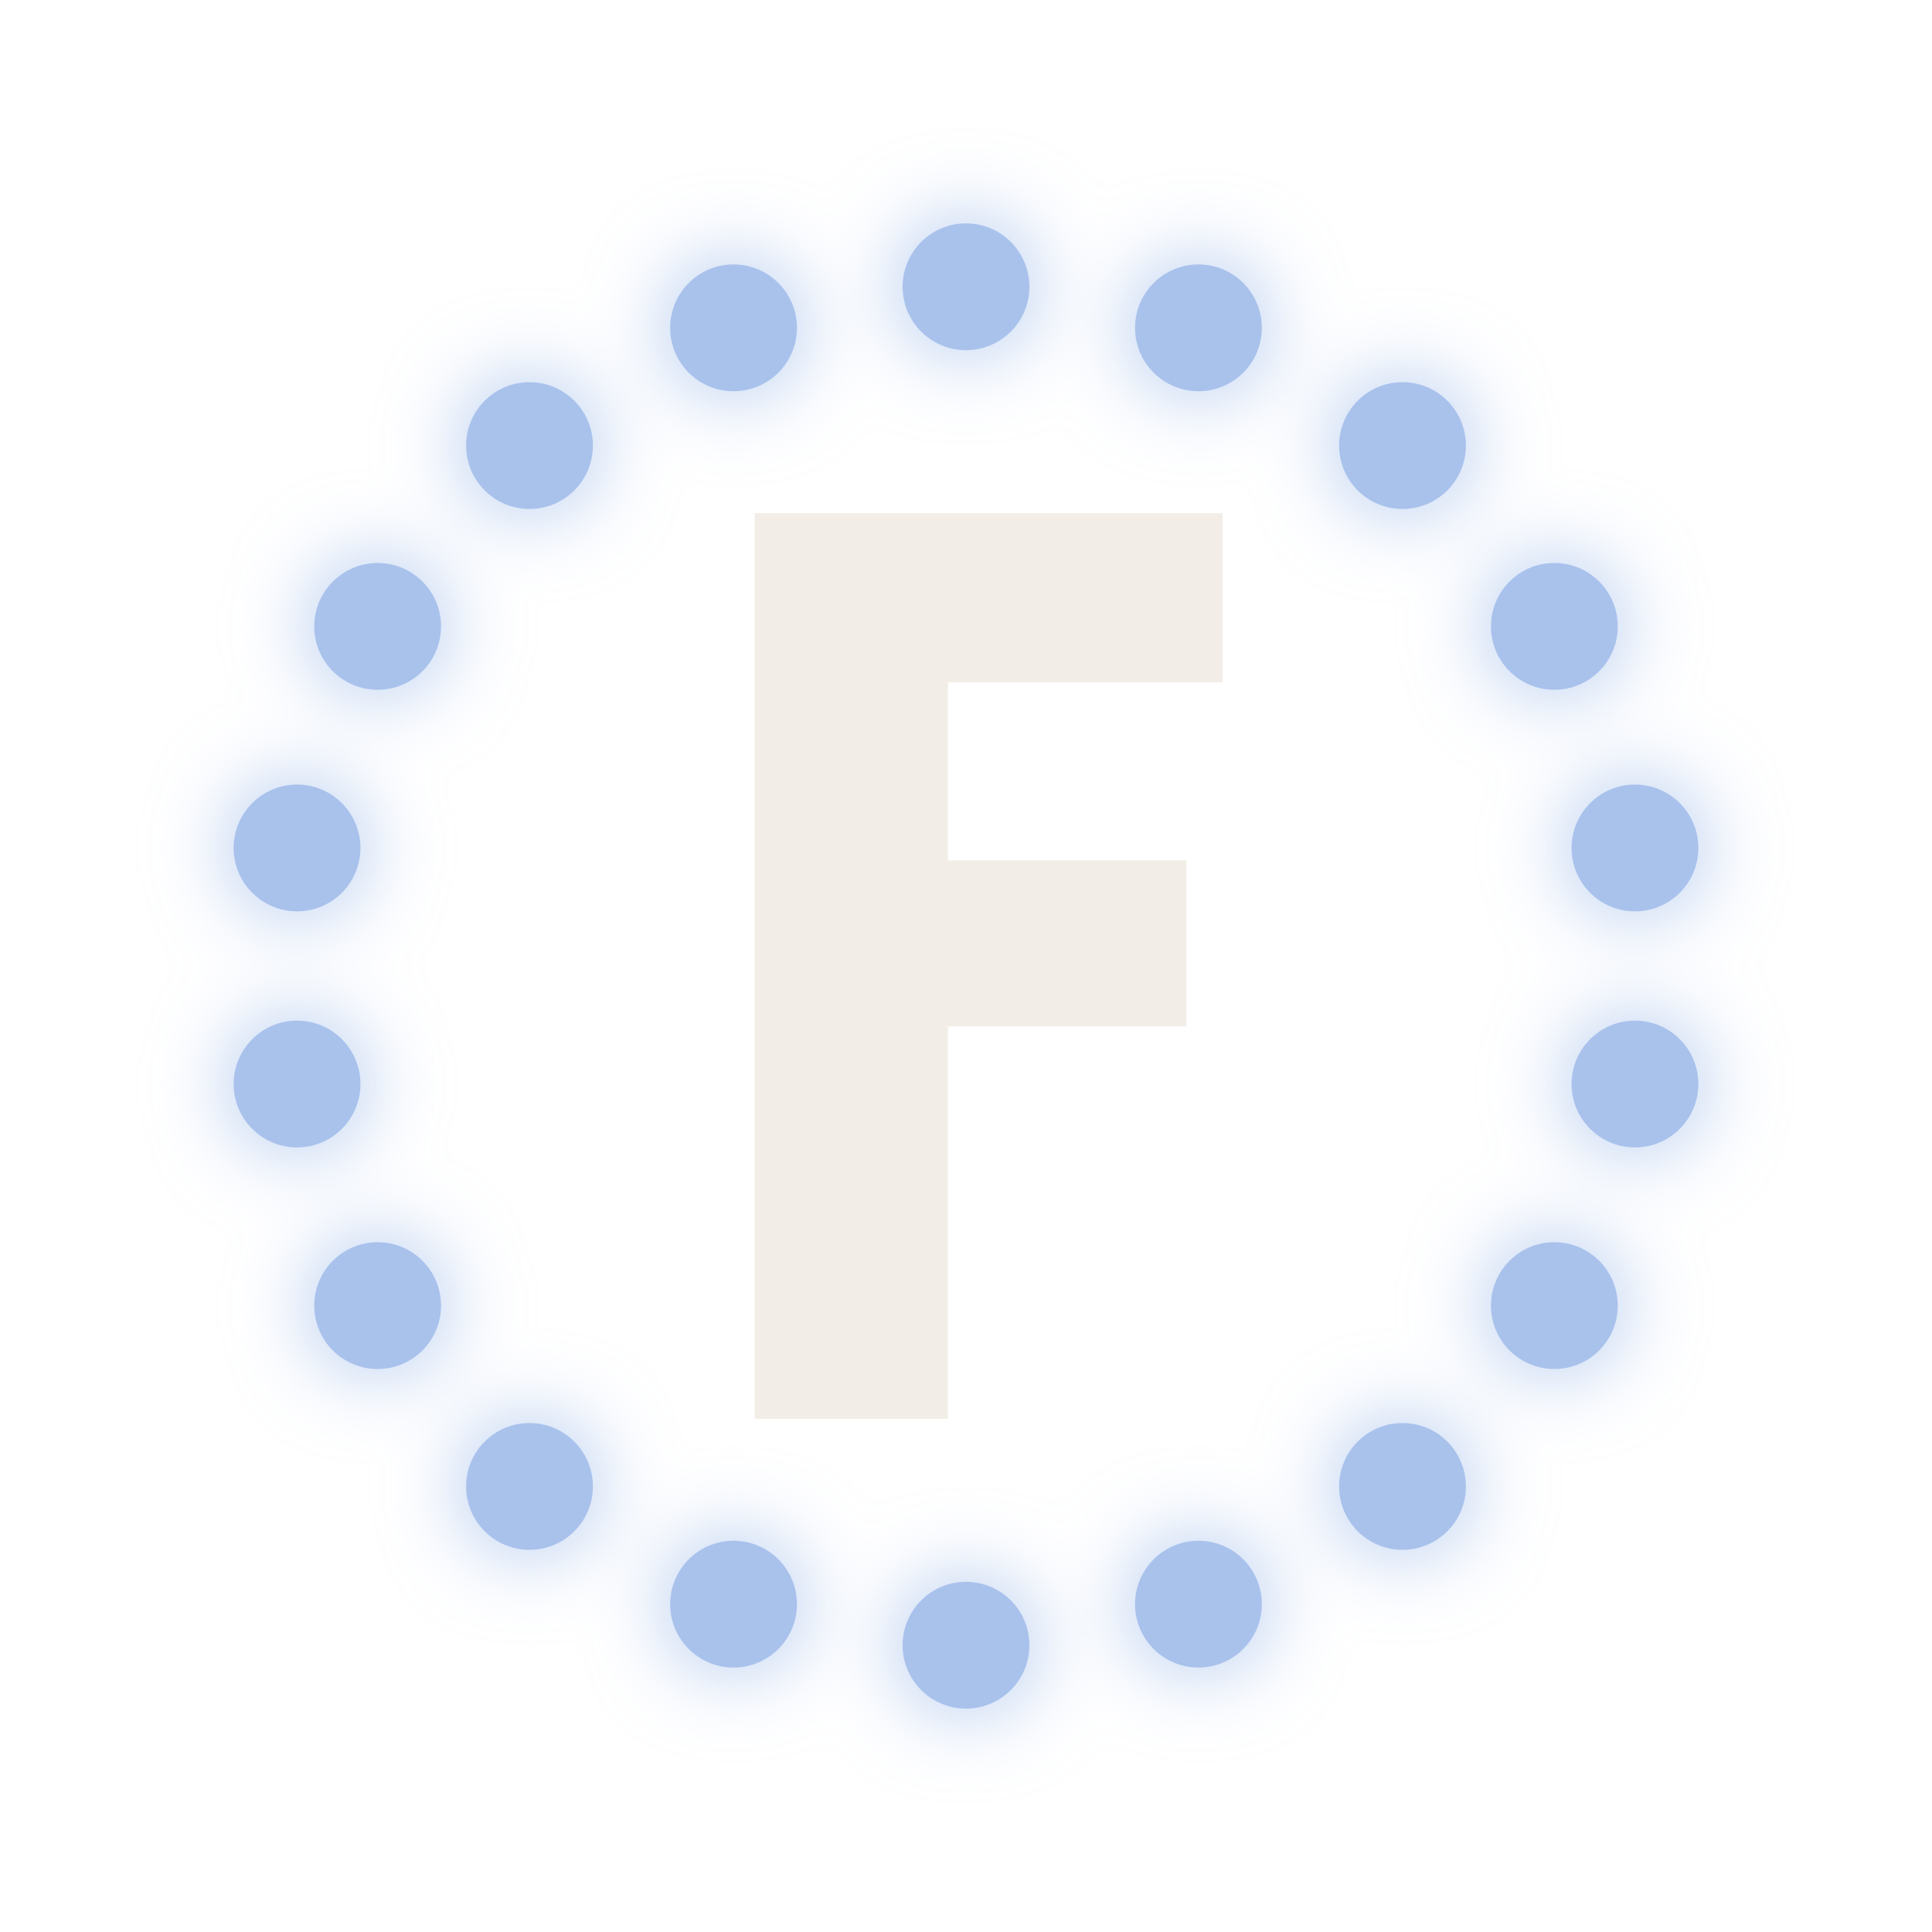
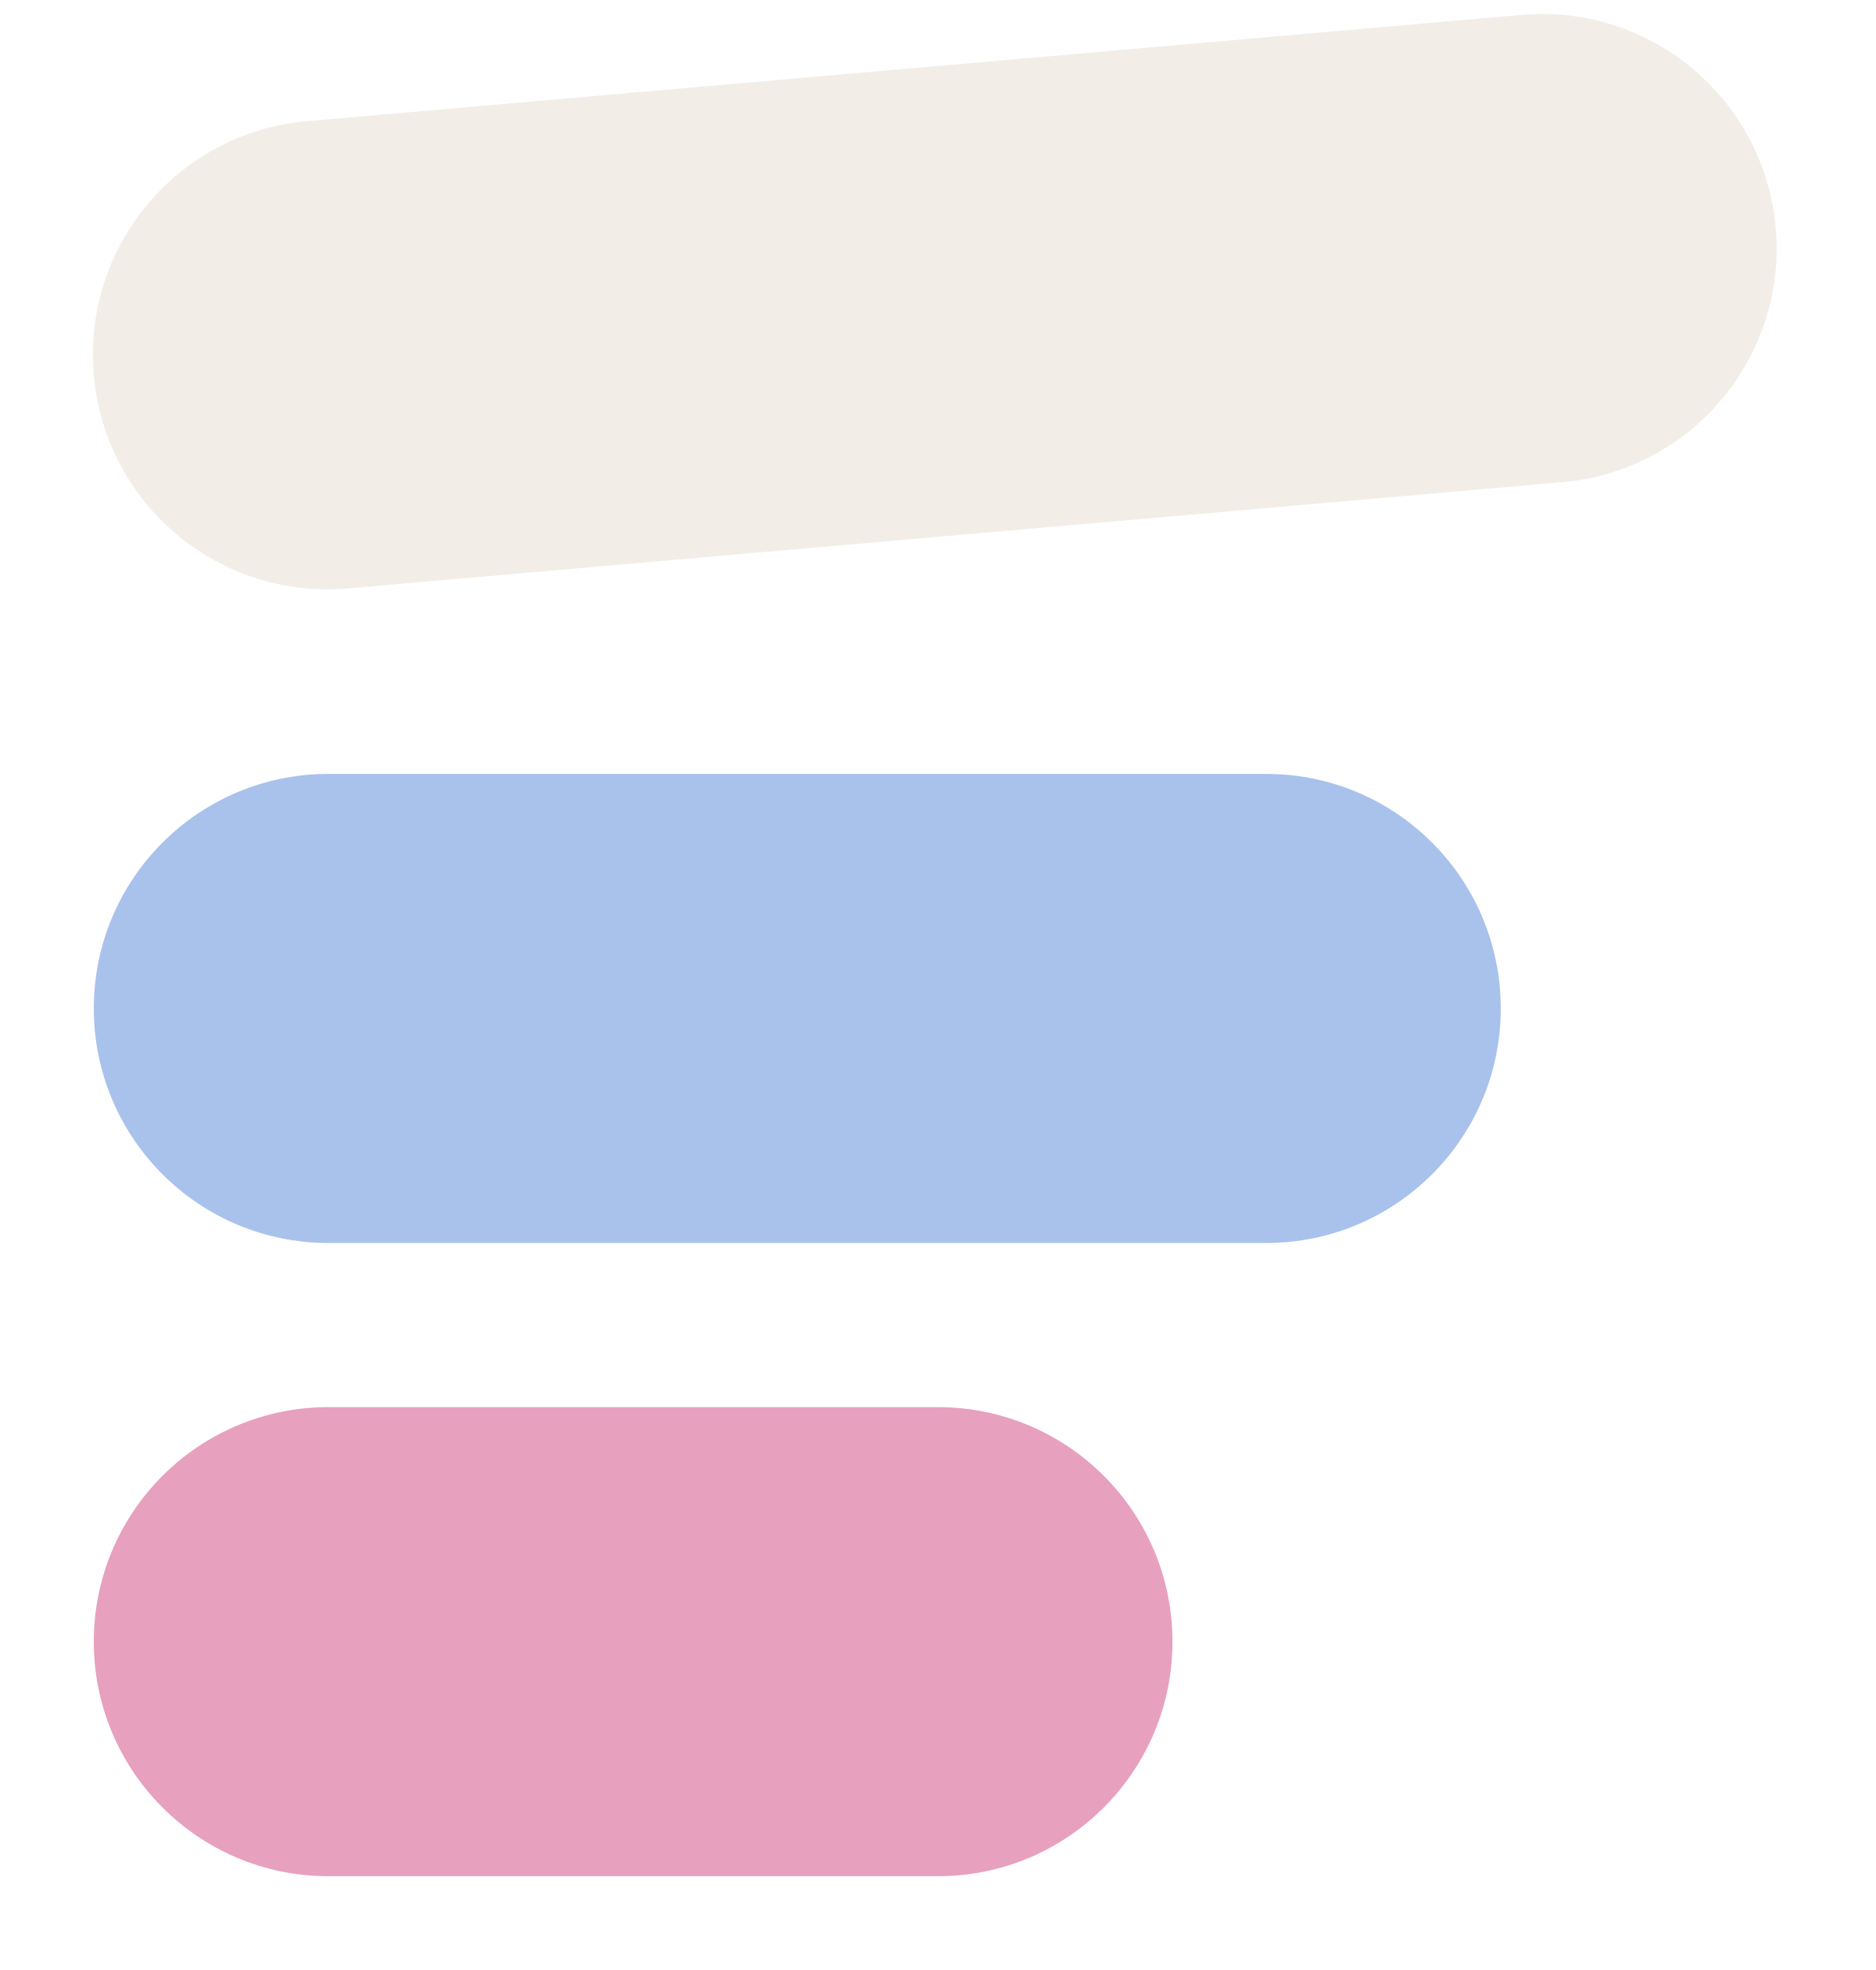
- <svg xmlns="http://www.w3.org/2000/svg" viewBox="0 0 64 64">
-   <defs>
-     <filter id="glow" x="-50%" y="-50%" width="200%" height="200%">
-       <feGaussianBlur stdDeviation="1.4" result="b" />
-       <feMerge>
-         <feMergeNode in="b" />
-         <feMergeNode in="SourceGraphic" />
-       </feMerge>
-     </filter>
-   </defs>
-   <g fill="#A9C2EC" filter="url(#glow)">
-     <circle cx="32.00" cy="9.50" r="2.1" />
-     <circle cx="39.70" cy="10.86" r="2.1" />
-     <circle cx="46.46" cy="14.76" r="2.1" />
-     <circle cx="51.49" cy="20.75" r="2.1" />
-     <circle cx="54.16" cy="28.09" r="2.1" />
-     <circle cx="54.16" cy="35.91" r="2.1" />
-     <circle cx="51.49" cy="43.25" r="2.1" />
-     <circle cx="46.46" cy="49.24" r="2.1" />
-     <circle cx="39.70" cy="53.14" r="2.1" />
-     <circle cx="32.00" cy="54.50" r="2.1" />
-     <circle cx="24.30" cy="53.14" r="2.1" />
-     <circle cx="17.54" cy="49.24" r="2.1" />
-     <circle cx="12.51" cy="43.25" r="2.1" />
-     <circle cx="9.84" cy="35.91" r="2.1" />
-     <circle cx="9.84" cy="28.09" r="2.1" />
-     <circle cx="12.51" cy="20.75" r="2.1" />
-     <circle cx="17.54" cy="14.76" r="2.1" />
-     <circle cx="24.30" cy="10.86" r="2.1" />
-   </g>
-   <g fill="#F2EEE7">
-     <path d="M25 17h15.5v5.6H31.4v5.9h7.9v5.5h-7.9V47H25z" />
-   </g>
+ <svg xmlns="http://www.w3.org/2000/svg" viewBox="12 12 40 42">
+   <rect x="14" y="15" width="36" height="10" rx="5" fill="#F2EEE7" transform="rotate(-5 14 20)" />
+   <rect x="14" y="28.5" width="30" height="10" rx="5" fill="#A9C2EC" />
+   <rect x="14" y="42" width="23" height="10" rx="5" fill="#E8A0BF" />
</svg>
